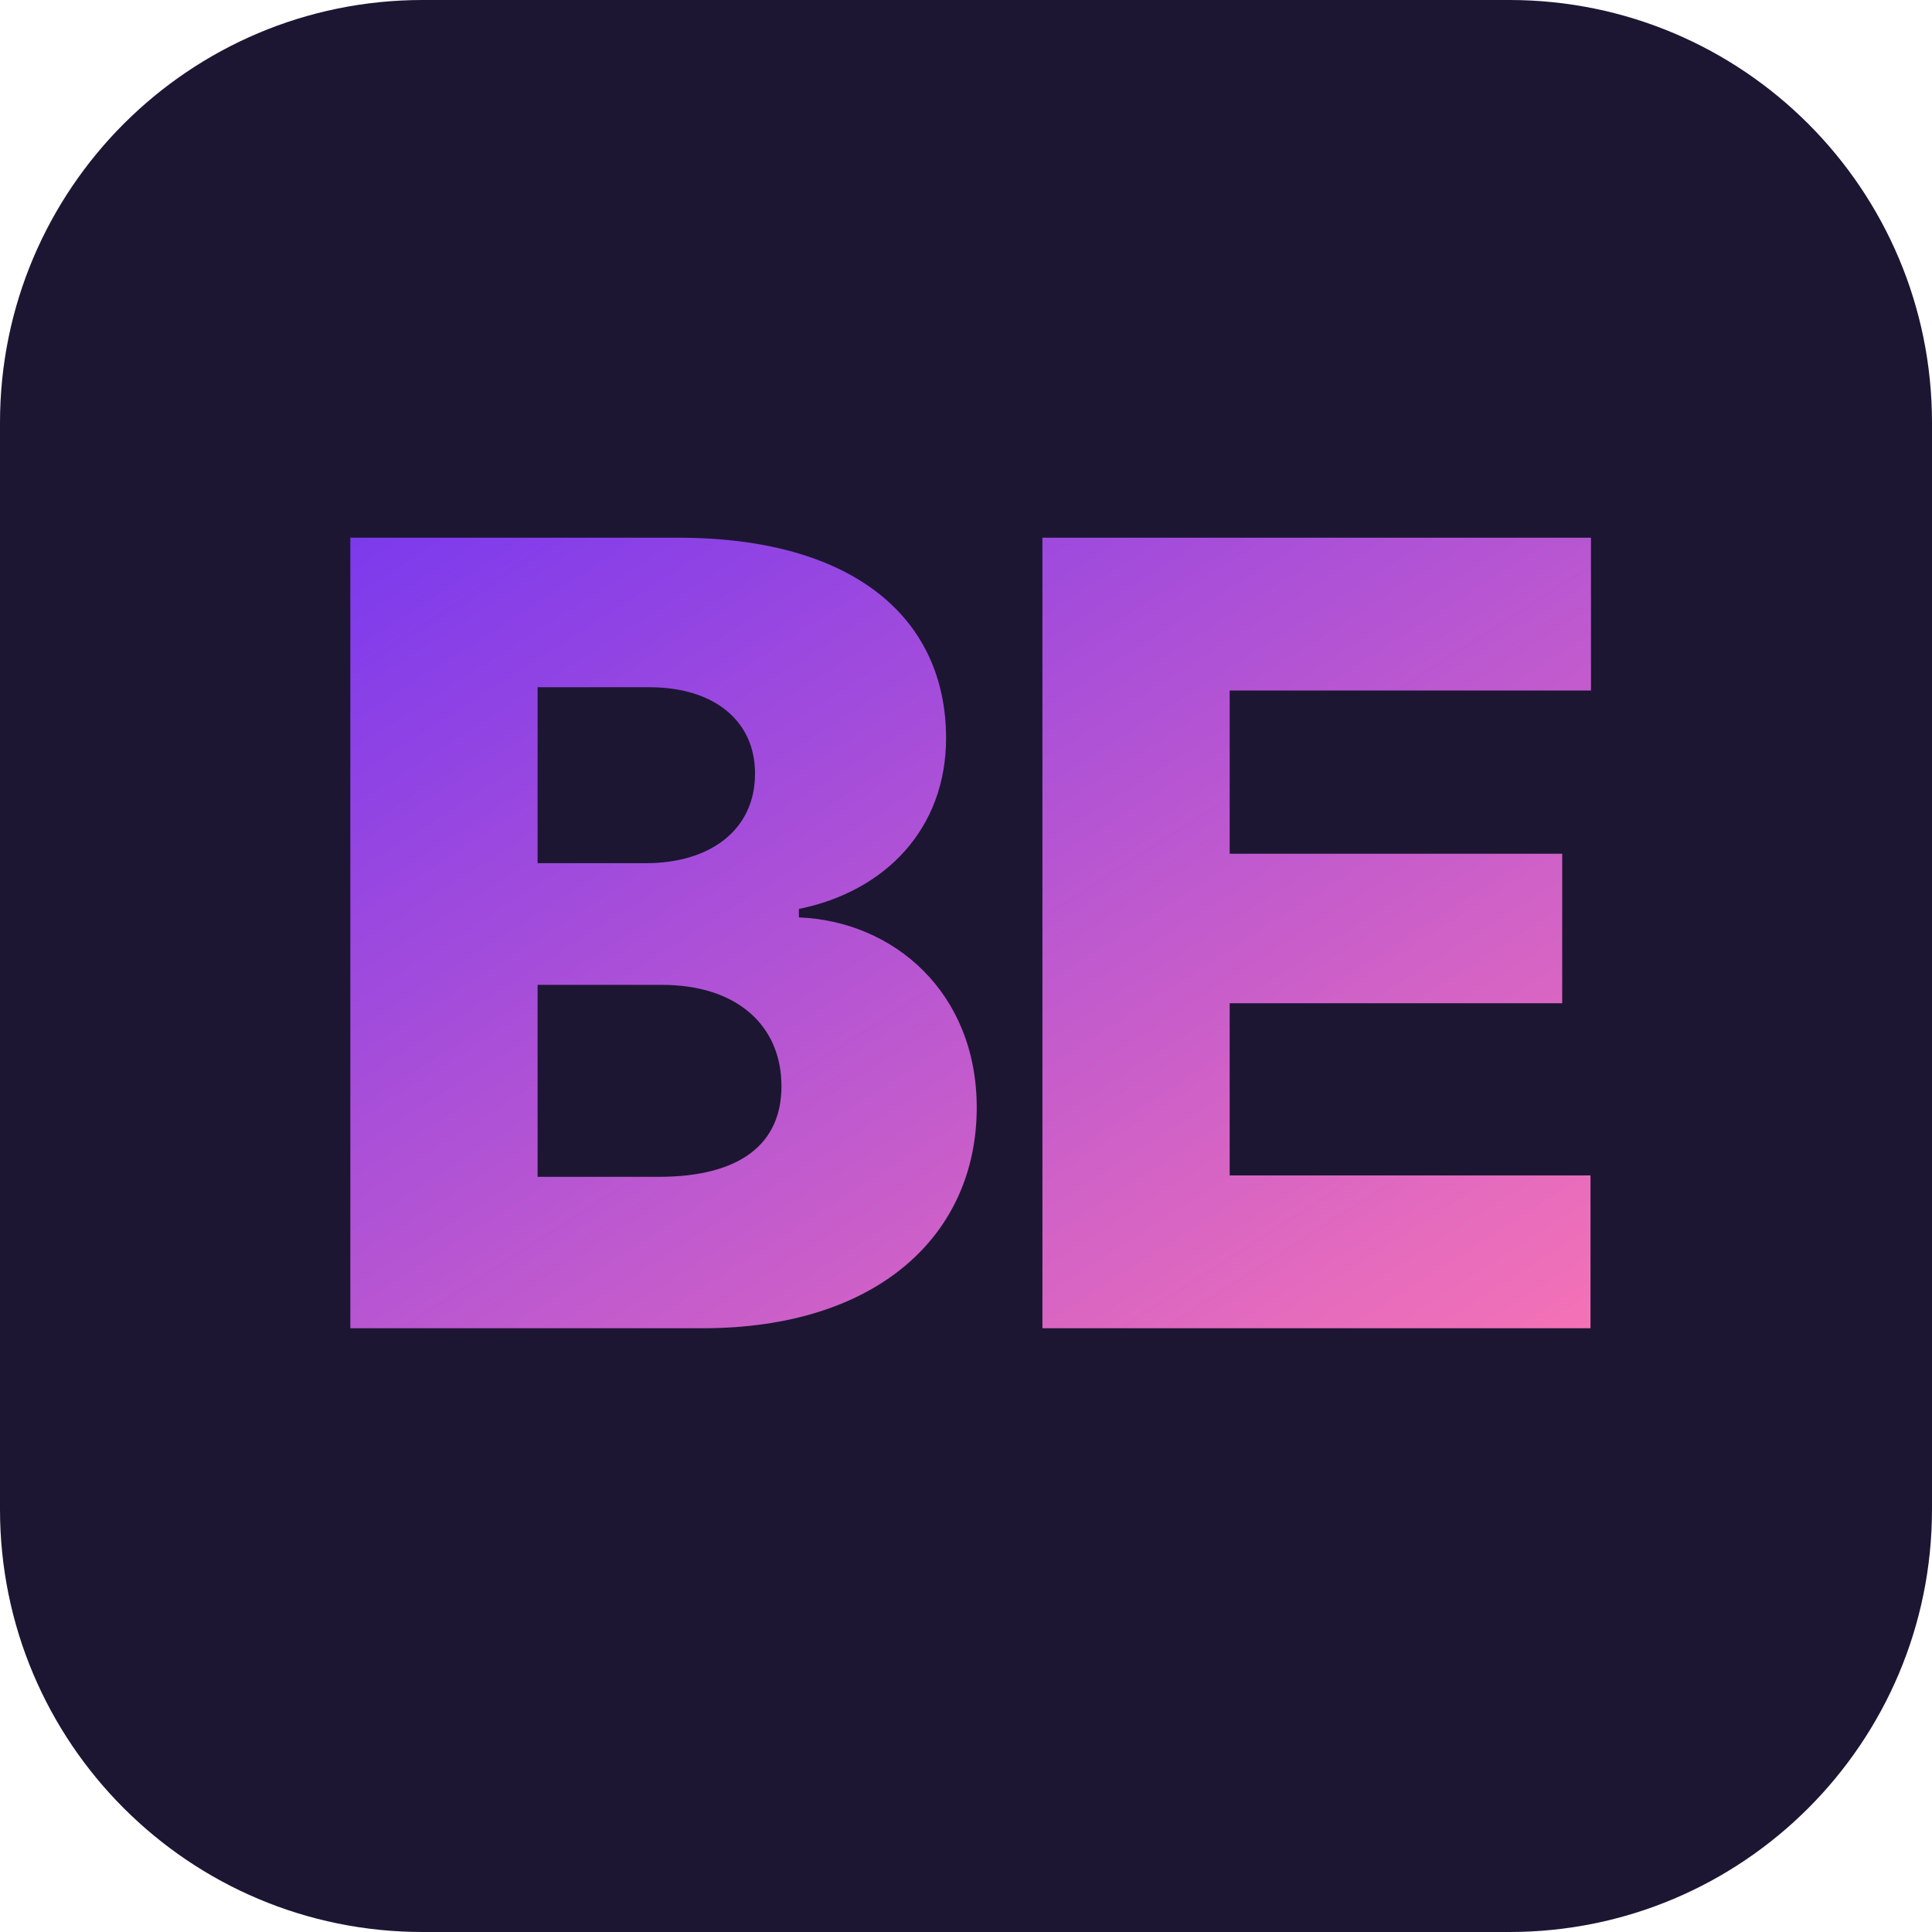
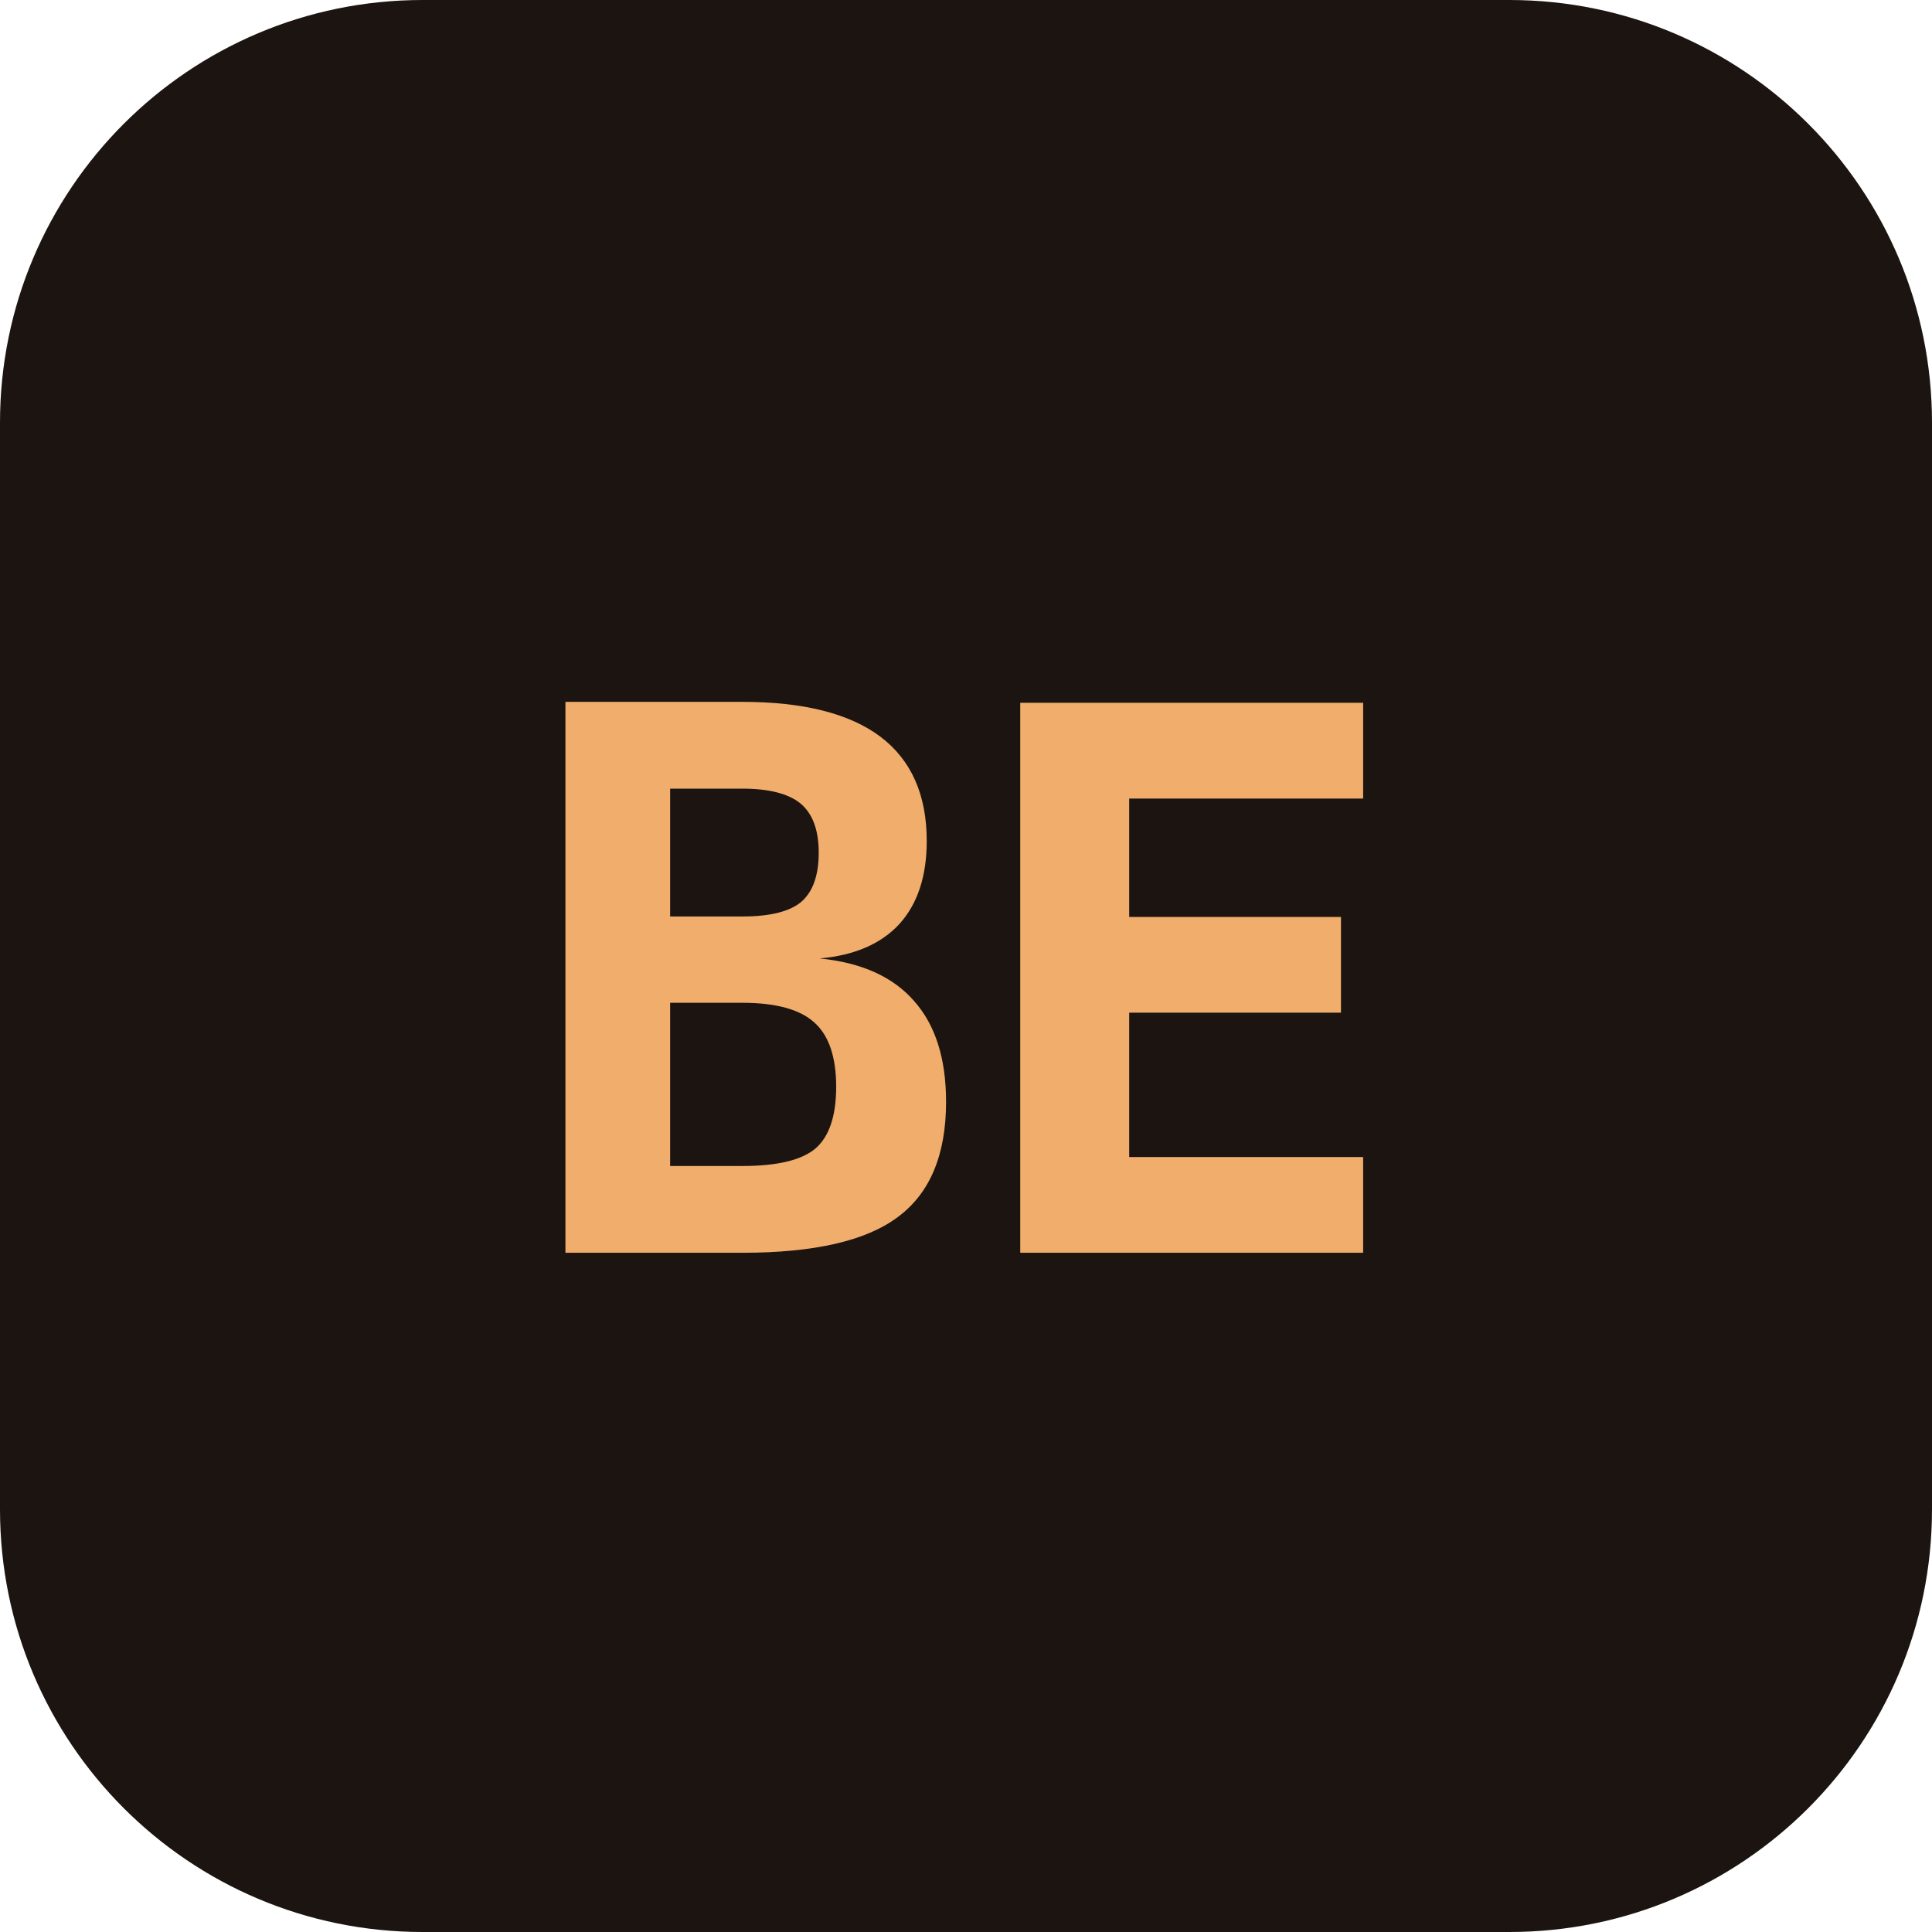
- <svg xmlns="http://www.w3.org/2000/svg" viewBox="0 0 64 64" width="64" height="64">
-   <defs>
-     <linearGradient id="g" x1="0%" y1="0%" x2="100%" y2="100%">
-       <stop offset="0%" stop-color="#7c3aed" />
-       <stop offset="100%" stop-color="#f472b6" />
-     </linearGradient>
-   </defs>
-   <rect width="64" height="64" rx="14" fill="#1c1633" />
-   <text x="32" y="44" font-family="Inter, system-ui, sans-serif" font-weight="800" font-size="36" fill="url(#g)" text-anchor="middle" letter-spacing="-1">BE</text>
+ <svg xmlns="http://www.w3.org/2000/svg" viewBox="0 0 64 64">
+   <rect width="64" height="64" rx="14" fill="#1c1410" />
+   <text x="32" y="41.5" text-anchor="middle" fill="#f0ad6c" font-family="ui-monospace, 'JetBrains Mono', Consolas, monospace" font-size="25" font-weight="700" letter-spacing="-0.5">BE</text>
</svg>
